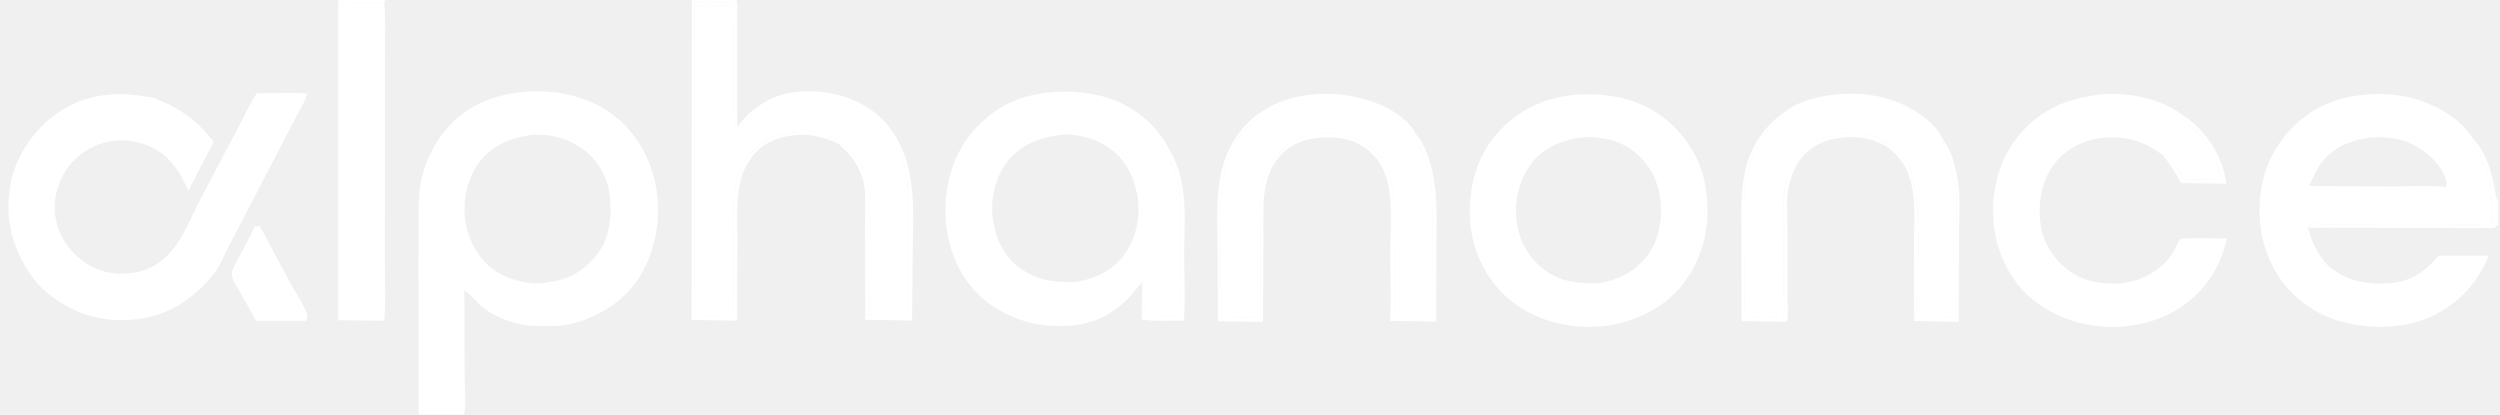
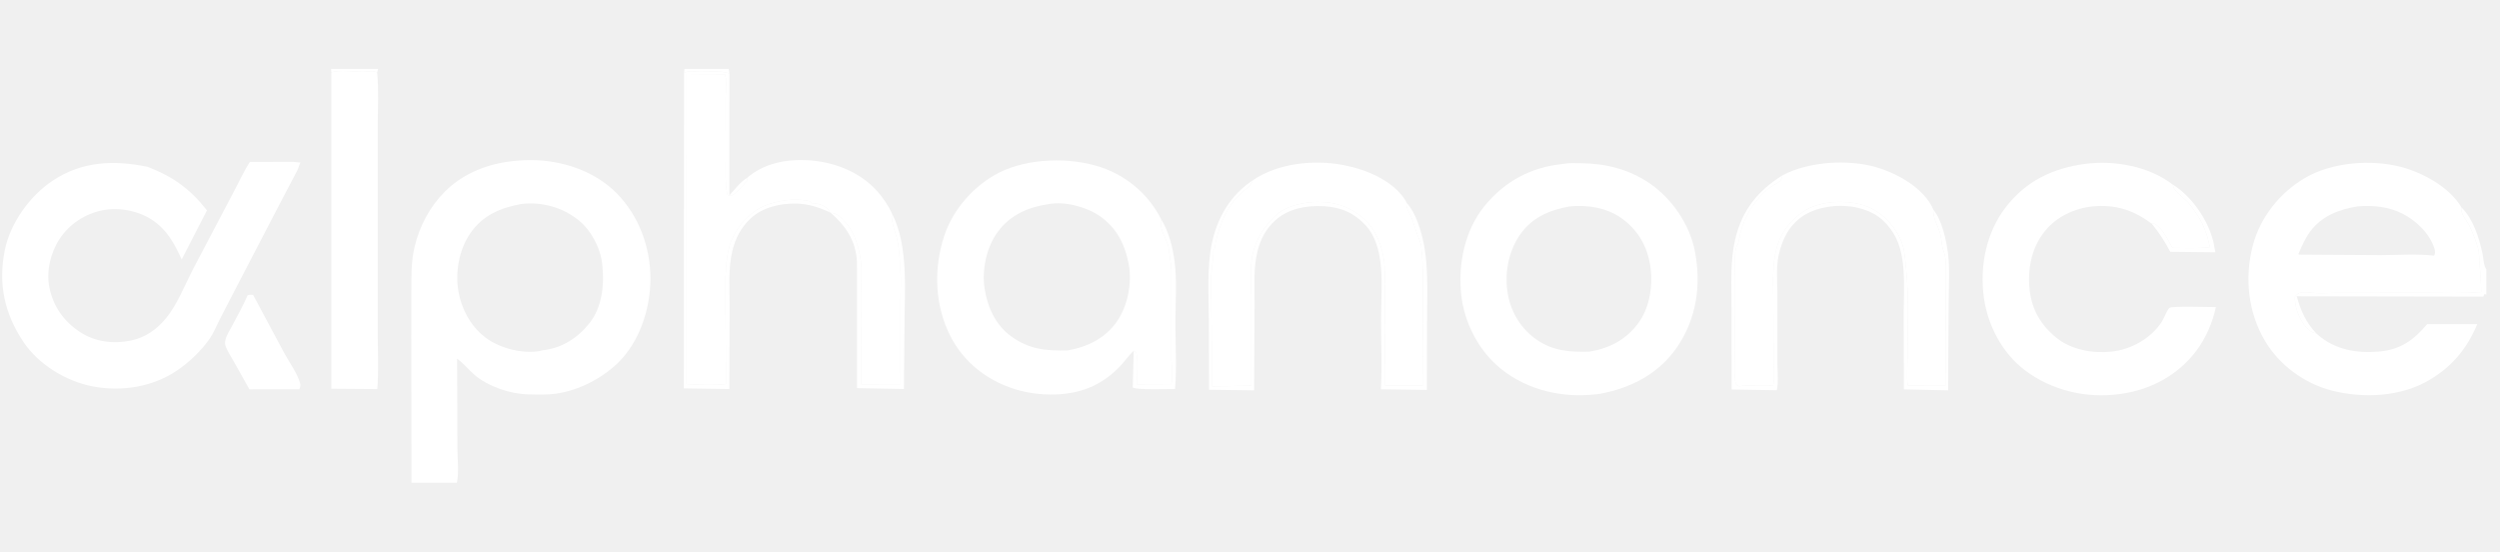
- <svg xmlns="http://www.w3.org/2000/svg" width="193" height="32" viewBox="0 0 193 32" fill="none">
-   <g clip-path="url(#clip0_449_705)">
-     <path d="M168.591 8.95C170.052 9.849 171.32 11.704 171.719 13.362L171.877 14.178L168.385 14.14C167.947 13.304 167.519 12.654 166.922 11.927L167.222 11.982C167.842 12.41 168.197 13.199 168.553 13.836C169.513 13.842 170.507 13.896 171.46 13.78C171.272 12.936 171.007 12.114 170.538 11.378C170.315 11.027 170.028 10.618 169.751 10.308C169.473 9.997 168.719 9.486 168.622 9.104L168.593 8.973L168.591 8.95Z" fill="white" />
-     <path d="M90.321 11.631C90.9 12.579 91.195 13.723 91.346 14.815C91.558 16.345 91.416 18.04 91.417 19.587C91.418 21.285 91.527 23.062 91.393 24.751C90.816 24.743 88.468 24.837 88.121 24.635L88.195 21.785L88.32 21.843C88.601 22.201 88.43 23.871 88.43 24.386L91.105 24.366C91.268 23.936 91.104 22.795 91.103 22.29L91.115 15.671C91.089 15.102 90.985 14.499 90.913 13.933C90.843 13.392 90.498 12.87 90.352 12.371C90.289 12.158 90.317 11.855 90.321 11.631Z" fill="white" />
-     <path d="M64.757 11.121C65.314 11.149 65.579 11.526 65.947 11.931C66.598 12.649 66.94 13.838 67.072 14.779C67.189 15.608 67.093 16.579 67.092 17.42L67.11 24.387L70.153 24.374L70.146 18.285C70.146 17.336 70.199 16.357 70.138 15.412C70.097 14.777 70.051 13.966 69.929 13.35C69.774 12.561 69.425 11.997 69.481 11.156C70.803 13.718 70.457 17.211 70.457 20.025L70.413 24.749L66.793 24.682L66.782 14.867C66.681 13.259 65.917 12.156 64.757 11.121Z" fill="white" />
-     <path d="M97.426 8.597C97.247 9.099 96.709 9.383 96.334 9.764C95.235 10.88 94.674 12.429 94.443 13.947L94.361 13.921C94.38 14.714 94.192 15.456 94.177 16.254L94.267 24.55L97.294 24.485L97.298 17.828C97.3 16.736 97.154 15.353 97.406 14.293C97.682 13.129 98.24 12.266 99.074 11.427C99.927 10.568 101.34 10.278 102.505 10.281C103.933 10.284 105.18 10.755 106.192 11.772C107.206 12.792 107.633 14.416 107.628 15.828L107.643 24.484L110.545 24.485L110.568 18.395C110.568 16.839 110.617 15.245 110.434 13.697C110.398 13.39 110.255 13.141 110.153 12.856C109.987 12.386 109.87 11.917 109.67 11.452C109.486 11.024 109.278 10.834 109.291 10.333C109.778 10.852 110.12 11.663 110.333 12.336C111.06 14.63 110.889 17.027 110.888 19.402L110.873 24.82L107.313 24.773L107.316 24.716C107.416 22.985 107.325 21.197 107.324 19.459C107.324 17.884 107.494 16.084 107.221 14.537C107.072 13.694 106.773 12.801 106.191 12.152C105.288 11.147 104.241 10.685 102.901 10.612C101.574 10.54 100.165 10.788 99.147 11.705C98.424 12.356 97.999 13.164 97.767 14.103C97.446 15.41 97.543 16.784 97.542 18.121L97.504 24.852L94.023 24.808L94.006 19.386C94.005 17.46 93.844 15.399 94.236 13.504C94.652 11.492 95.692 9.731 97.426 8.597Z" fill="white" />
-     <path d="M138.38 8.231C138.35 8.324 138.309 8.536 138.255 8.606C138.123 8.778 137.598 9.023 137.396 9.176C136.835 9.601 136.332 10.204 135.944 10.789C135.588 11.324 135.297 12.038 135.128 12.658C135.049 12.951 135.029 13.422 134.872 13.663C134.6 14.083 134.71 15.454 134.709 15.977L134.705 21.554C134.706 22.461 134.615 23.463 134.76 24.352L134.982 24.541L135.003 24.537C135.862 24.404 136.777 24.57 137.661 24.458C137.812 23.865 137.687 22.978 137.685 22.351L137.673 17.728C137.67 16.362 137.571 14.8 138.039 13.496C138.429 12.408 139.225 11.478 140.214 10.894C141.355 10.221 143.189 10.135 144.454 10.476C145.732 10.82 146.729 11.72 147.362 12.856C147.848 13.727 147.856 14.576 147.953 15.531C148.184 17.801 148.054 20.184 148.052 22.475C148.05 23.126 147.98 23.847 148.08 24.486L150.99 24.492L151.011 17.969C151.011 16.887 151.086 15.754 150.992 14.681C150.961 14.324 150.815 14.059 150.748 13.724C150.678 13.375 150.672 12.974 150.562 12.639C150.363 12.028 150.028 11.554 150.059 10.884C150.729 11.689 151.07 13.286 151.196 14.312C151.344 15.519 151.238 16.869 151.24 18.093L151.201 24.852L147.774 24.778L147.762 18.783C147.761 16.877 148.015 14.388 146.969 12.707C146.289 11.614 145.437 11.017 144.177 10.727C142.876 10.429 141.19 10.6 140.048 11.321C138.935 12.023 138.371 13.132 138.092 14.389C137.878 15.353 137.99 16.495 137.993 17.481V22.78C137.993 23.414 138.085 24.233 137.947 24.844L134.453 24.788L134.444 18.436C134.444 16.675 134.326 14.896 134.728 13.171C135.248 10.942 136.473 9.415 138.38 8.231Z" fill="white" />
-     <path d="M19.644 17.502C19.771 17.446 19.931 17.467 20.067 17.47L22.474 21.966C22.859 22.672 23.498 23.552 23.706 24.311C23.746 24.456 23.712 24.64 23.636 24.768L22.153 24.769L19.78 24.773L18.593 22.655C18.393 22.287 18.128 21.912 17.974 21.525C17.884 21.301 17.875 21.172 17.931 20.936C18.016 20.57 18.293 20.156 18.47 19.819C18.875 19.049 19.296 18.301 19.644 17.502Z" fill="white" />
-     <path d="M26.1 0H29.74L29.658 0.261C29.796 1.591 29.709 3.002 29.71 4.341L29.711 11.849L29.708 20.284C29.707 21.756 29.792 23.29 29.67 24.755L26.116 24.728L26.119 0.275L26.1 0ZM26.1 0L26.119 0.275C26.663 0.044 27.94 0.231 28.59 0.222C28.982 0.216 29.27 0.115 29.658 0.261L29.74 0H26.1Z" fill="white" />
-     <path d="M26.1 0H29.74L29.658 0.261C29.27 0.115 28.982 0.216 28.59 0.222C27.94 0.231 26.663 0.044 26.119 0.275L26.1 0Z" fill="white" />
-     <path d="M26.39 0.422C26.634 0.336 27.021 0.392 27.286 0.393L29.396 0.401L29.422 24.38L27.581 24.415L26.266 24.396L26.297 10.469L26.283 4.367L26.266 1.84C26.263 1.377 26.209 0.855 26.39 0.422Z" fill="white" />
-     <path d="M138.38 8.231C140.396 7.147 143.515 6.96 145.695 7.617C147.307 8.102 149.351 9.23 150.057 10.872L150.059 10.884C150.028 11.554 150.363 12.028 150.562 12.639C150.672 12.974 150.678 13.375 150.748 13.724C150.815 14.059 150.961 14.323 150.992 14.681C151.086 15.754 151.011 16.887 151.011 17.969L150.99 24.492L148.08 24.486C147.98 23.847 148.05 23.126 148.052 22.475C148.054 20.184 148.184 17.801 147.953 15.531C147.856 14.576 147.848 13.727 147.362 12.856C146.729 11.72 145.732 10.82 144.455 10.476C143.189 10.135 141.355 10.221 140.214 10.894C139.225 11.478 138.429 12.408 138.039 13.496C137.571 14.8 137.671 16.362 137.673 17.728L137.685 22.351C137.687 22.978 137.812 23.865 137.661 24.458C136.777 24.57 135.862 24.404 135.003 24.537L134.983 24.541L134.76 24.352C134.615 23.463 134.706 22.461 134.705 21.554L134.709 15.977C134.71 15.454 134.6 14.083 134.872 13.663C135.029 13.422 135.049 12.951 135.128 12.658C135.297 12.038 135.588 11.324 135.944 10.789C136.332 10.204 136.835 9.601 137.396 9.176C137.598 9.023 138.123 8.778 138.255 8.606C138.309 8.536 138.35 8.324 138.38 8.231Z" fill="white" />
-     <path d="M97.426 8.597C99.355 7.286 102.136 6.997 104.4 7.429C106.145 7.762 108.327 8.631 109.273 10.264C109.286 10.287 109.288 10.306 109.291 10.333C109.278 10.834 109.486 11.024 109.67 11.452C109.87 11.917 109.987 12.386 110.153 12.856C110.255 13.141 110.398 13.39 110.434 13.697C110.617 15.245 110.568 16.839 110.568 18.395L110.545 24.485L107.643 24.484L107.628 15.828C107.633 14.416 107.206 12.792 106.192 11.772C105.18 10.755 103.933 10.284 102.505 10.281C101.34 10.278 99.927 10.568 99.074 11.427C98.24 12.266 97.682 13.129 97.406 14.293C97.154 15.353 97.3 16.736 97.299 17.828L97.294 24.485L94.267 24.55L94.178 16.254C94.192 15.456 94.38 14.714 94.361 13.921L94.443 13.947C94.674 12.429 95.235 10.88 96.334 9.764C96.709 9.383 97.247 9.099 97.426 8.597Z" fill="white" />
-     <path d="M166.922 11.927C166.883 11.935 166.83 11.882 166.796 11.857C165.448 10.876 164.049 10.466 162.392 10.629C160.968 10.77 159.6 11.417 158.689 12.536C157.655 13.805 157.335 15.455 157.502 17.051C157.663 18.601 158.377 19.823 159.595 20.802C160.751 21.731 162.415 22.011 163.86 21.855C165.368 21.691 166.885 20.838 167.726 19.558C167.925 19.254 168.086 18.724 168.318 18.475C168.459 18.323 171.46 18.415 171.912 18.415C171.671 19.594 171.119 20.852 170.389 21.811C168.945 23.709 166.849 24.814 164.505 25.137C161.913 25.494 159.225 24.88 157.13 23.291C155.374 21.957 154.252 19.81 153.961 17.647C153.636 15.232 154.148 12.663 155.646 10.707C157.202 8.676 159.295 7.67 161.795 7.342C164.092 7.041 166.734 7.526 168.591 8.95L168.593 8.973L168.622 9.104C168.719 9.486 169.473 9.997 169.751 10.308C170.028 10.618 170.315 11.027 170.538 11.378C171.007 12.114 171.272 12.936 171.46 13.78C170.507 13.896 169.513 13.842 168.553 13.836C168.197 13.199 167.842 12.41 167.222 11.982L166.922 11.927Z" fill="white" />
-     <path d="M53.431 0H56.859L56.917 0.347L56.909 9.777C57.306 9.348 57.76 8.724 58.268 8.439C59.53 7.309 61.297 6.966 62.953 7.056C64.964 7.166 66.995 7.936 68.357 9.462C68.785 9.941 69.212 10.572 69.481 11.156C69.425 11.997 69.774 12.561 69.929 13.35C70.051 13.966 70.097 14.777 70.138 15.412C70.199 16.357 70.146 17.336 70.146 18.285L70.153 24.374L67.11 24.387L67.092 17.42C67.093 16.579 67.189 15.608 67.072 14.779C66.94 13.838 66.598 12.649 65.947 11.931C65.579 11.526 65.314 11.149 64.757 11.121L64.649 11.071C63.854 10.697 63.028 10.438 62.143 10.412C60.872 10.376 59.471 10.687 58.522 11.59C57.797 12.279 57.367 13.125 57.138 14.088C56.817 15.437 56.929 16.881 56.928 18.261L56.911 24.752L53.387 24.702L53.407 0.317L53.431 0ZM53.431 0L53.407 0.317L53.387 24.702L56.911 24.752L56.928 18.261C56.929 16.881 56.817 15.437 57.138 14.088C57.367 13.125 57.797 12.279 58.522 11.59C59.471 10.687 60.872 10.376 62.143 10.412C63.028 10.438 63.854 10.697 64.649 11.071L64.614 10.911C64.189 10.473 63.808 10.412 63.225 10.37L63.178 10.235C62.211 10.011 61.202 10.093 60.269 10.36L60.252 10.365C59.289 10.64 58.769 11.007 58.072 11.717C57.571 12.227 57.053 13.12 56.882 13.827C56.53 15.278 56.618 16.928 56.617 18.415L56.645 24.362C55.65 24.478 54.597 24.424 53.598 24.367L53.606 0.389L56.569 0.414C56.74 0.825 56.625 1.744 56.624 2.206L56.627 6.987C56.634 7.921 56.563 8.825 56.77 9.738L57.015 9.813C57.455 9.71 57.968 8.942 58.325 8.624L58.268 8.439C57.76 8.724 57.306 9.348 56.909 9.777L56.917 0.347L56.859 0H53.431Z" fill="white" />
-     <path d="M53.431 0H56.859L56.917 0.347L56.909 9.777C57.306 9.348 57.76 8.724 58.268 8.439L58.325 8.624C57.968 8.942 57.455 9.71 57.015 9.813L56.77 9.738C56.563 8.825 56.634 7.921 56.627 6.987L56.624 2.206C56.625 1.744 56.74 0.825 56.569 0.414L53.606 0.389L53.598 24.367C54.597 24.424 55.65 24.478 56.645 24.362L56.617 18.415C56.618 16.928 56.53 15.278 56.882 13.827C57.053 13.12 57.571 12.227 58.072 11.717C58.769 11.007 59.289 10.64 60.252 10.365L60.269 10.36C61.202 10.093 62.211 10.011 63.178 10.235L63.225 10.37C63.808 10.412 64.189 10.473 64.614 10.911L64.649 11.071C63.854 10.697 63.028 10.438 62.143 10.412C60.872 10.376 59.471 10.687 58.522 11.59C57.797 12.279 57.367 13.125 57.138 14.088C56.817 15.437 56.929 16.881 56.928 18.261L56.911 24.752L53.387 24.702L53.407 0.317L53.431 0ZM53.431 0L53.407 0.317C53.85 0.075 54.136 0.219 54.605 0.222C55.337 0.227 56.135 0.119 56.844 0.325L56.917 0.347L56.859 0H53.431Z" fill="white" />
-     <path d="M53.431 0H56.859L56.917 0.347L56.844 0.325C56.135 0.119 55.337 0.227 54.605 0.222C54.136 0.219 53.85 0.075 53.407 0.317L53.431 0Z" fill="white" />
-     <path d="M23.139 7.182L23.73 7.241C23.618 7.425 23.582 7.665 23.476 7.865L22.124 10.438L18.615 17.186L17.463 19.41C17.223 19.888 17 20.447 16.691 20.882C16.027 21.817 15.133 22.673 14.182 23.315C12.276 24.604 9.861 24.978 7.622 24.542C5.585 24.145 3.469 22.855 2.303 21.117C0.828 18.92 0.328 16.616 0.856 14.011C1.28 11.915 2.794 9.806 4.564 8.635C6.847 7.124 9.311 7.032 11.909 7.571C13.87 8.329 15.191 9.273 16.497 10.935L14.543 14.732C13.983 13.511 13.425 12.459 12.271 11.687C11.192 10.964 9.692 10.673 8.411 10.929C7.067 11.197 5.865 11.981 5.104 13.128C4.395 14.196 4.049 15.644 4.307 16.908C4.609 18.384 5.427 19.527 6.68 20.349C7.848 21.113 9.271 21.281 10.617 21C11.722 20.769 12.598 20.148 13.314 19.294C14.16 18.285 14.768 16.767 15.364 15.59L18.529 9.576C18.962 8.778 19.317 7.955 19.817 7.193L23.139 7.182Z" fill="white" />
-     <path d="M179.671 20.443L179.831 20.583C181.174 21.721 182.819 21.999 184.523 21.855C186.194 21.714 187.216 20.972 188.264 19.732L192.136 19.732C191.351 21.612 190.204 22.997 188.453 24.04C186.236 25.361 183.346 25.494 180.895 24.871C178.773 24.331 176.824 22.909 175.707 21.021C174.399 18.813 174.124 16.151 174.763 13.681C175.329 11.492 176.846 9.58 178.789 8.44C180.889 7.209 183.915 6.971 186.244 7.579C187.924 8.017 189.998 9.15 190.904 10.692C191.823 11.589 192.281 13.059 192.541 14.281C192.613 14.623 192.632 15.241 192.84 15.496V17.447L192.695 17.408L192.605 17.605L178.169 17.58C178.492 18.725 178.85 19.549 179.671 20.443ZM182.889 10.626C181.471 10.844 180.084 11.378 179.208 12.571C178.827 13.088 178.569 13.686 178.311 14.27L178.327 14.358L184.622 14.396C185.97 14.397 187.47 14.282 188.801 14.439C188.894 14.258 188.884 14.081 188.823 13.887C188.458 12.725 187.414 11.73 186.363 11.195C185.282 10.645 184.084 10.528 182.889 10.626ZM190.904 10.692L190.902 10.72L190.903 10.884C190.921 11.291 191.35 11.762 191.528 12.128C191.788 12.667 192.031 13.287 192.194 13.863C192.291 14.21 192.28 14.656 192.309 15.018C192.37 15.773 192.434 16.489 192.438 17.249C191.019 17.375 189.559 17.309 188.135 17.305L181.311 17.311C180.788 17.314 180.245 17.354 179.723 17.332C179.349 17.317 178.878 17.229 178.512 17.289C178.276 17.328 178.197 17.434 178.033 17.595C177.98 18.381 178.384 19.386 178.908 19.98C179.143 20.246 179.326 20.383 179.671 20.443C178.85 19.549 178.492 18.725 178.169 17.58L192.605 17.605L192.695 17.408L192.84 17.447V15.496C192.632 15.241 192.613 14.623 192.541 14.281C192.281 13.059 191.823 11.589 190.904 10.692Z" fill="white" />
-     <path d="M190.904 10.692C191.823 11.588 192.281 13.059 192.541 14.281C192.613 14.623 192.632 15.241 192.84 15.496V17.447L192.695 17.408L192.605 17.605L178.169 17.58C178.492 18.725 178.85 19.548 179.671 20.443C179.326 20.382 179.143 20.246 178.908 19.98C178.384 19.386 177.98 18.381 178.033 17.595C178.197 17.434 178.276 17.328 178.512 17.289C178.878 17.229 179.349 17.317 179.723 17.332C180.245 17.354 180.788 17.314 181.311 17.311L188.135 17.304C189.559 17.309 191.019 17.375 192.438 17.249C192.434 16.489 192.37 15.773 192.309 15.018C192.28 14.656 192.291 14.21 192.194 13.863C192.031 13.287 191.788 12.667 191.528 12.128C191.35 11.762 190.921 11.291 190.903 10.884L190.902 10.72L190.904 10.692Z" fill="white" />
-     <path d="M121.333 7.354L121.36 7.348C121.828 7.255 122.331 7.285 122.806 7.289C124.689 7.307 126.491 7.752 128.068 8.819C129.831 10.011 131.214 12.022 131.613 14.124C132.105 16.719 131.739 19.305 130.233 21.507C128.823 23.57 126.671 24.669 124.268 25.121L123.934 25.162C121.342 25.45 118.676 24.849 116.618 23.199C114.892 21.814 113.764 19.638 113.53 17.445C113.276 15.066 113.805 12.473 115.344 10.587C116.878 8.705 118.918 7.604 121.333 7.354ZM121.885 10.634C120.336 10.918 118.993 11.491 118.071 12.829C117.159 14.151 116.854 15.891 117.145 17.459C117.407 18.868 118.199 20.141 119.388 20.95C120.664 21.818 121.94 21.898 123.432 21.863C125.002 21.604 126.307 20.934 127.257 19.617C128.151 18.38 128.387 16.633 128.145 15.155C127.902 13.669 127.177 12.434 125.941 11.548C124.798 10.729 123.263 10.48 121.885 10.634Z" fill="white" />
-     <path d="M88.195 21.785C87.829 22.131 87.54 22.551 87.199 22.921C86.615 23.553 85.947 24.067 85.176 24.458C83.354 25.382 80.814 25.351 78.901 24.729C76.793 24.045 75.019 22.645 74.006 20.653C72.793 18.266 72.703 15.444 73.531 12.918C74.213 10.837 75.858 8.983 77.807 8.006C80.052 6.881 83.297 6.808 85.658 7.6C87.665 8.273 89.378 9.737 90.321 11.631C90.317 11.854 90.289 12.158 90.352 12.371C90.498 12.87 90.843 13.392 90.913 13.933C90.985 14.499 91.089 15.102 91.115 15.671L91.103 22.29C91.104 22.795 91.268 23.936 91.105 24.366L88.43 24.386C88.43 23.871 88.601 22.201 88.32 21.843L88.195 21.785ZM81.62 10.449C80.044 10.681 78.654 11.272 77.681 12.588C76.804 13.774 76.432 15.523 76.655 16.972C76.872 18.388 77.488 19.784 78.676 20.651C80.099 21.69 81.366 21.801 83.066 21.769C84.605 21.5 85.98 20.843 86.898 19.524C87.724 18.336 88.075 16.564 87.815 15.139C87.533 13.594 86.885 12.282 85.555 11.367C84.532 10.663 82.856 10.219 81.62 10.449Z" fill="white" />
-     <path d="M32.316 32L32.302 20.743L32.306 17.091C32.309 15.959 32.293 14.878 32.556 13.766C32.932 12.174 33.733 10.656 34.893 9.493C36.656 7.725 39.098 7.048 41.539 7.048C43.934 7.048 46.455 7.87 48.166 9.587C49.915 11.341 50.821 13.811 50.803 16.279C50.787 18.571 49.96 21.111 48.285 22.733C47.036 23.943 45.252 24.855 43.522 25.107C42.829 25.208 42.069 25.178 41.367 25.165C39.968 25.14 38.252 24.56 37.189 23.651C36.727 23.257 36.346 22.75 35.845 22.407L35.874 29.378C35.873 30.177 36.001 31.227 35.828 32H32.316ZM40.824 10.441C39.211 10.736 37.849 11.294 36.874 12.698C35.995 13.966 35.681 15.746 35.961 17.253C36.227 18.688 36.991 20.051 38.214 20.892C39.271 21.62 40.964 22.05 42.246 21.808L42.453 21.76C43.934 21.596 45.144 20.834 46.071 19.678C47.1 18.392 47.249 16.637 47.07 15.065C46.928 13.812 46.204 12.454 45.211 11.668C43.987 10.698 42.426 10.269 40.87 10.434L40.824 10.441Z" fill="white" />
+ <svg xmlns="http://www.w3.org/2000/svg" width="145" height="32" viewBox="0 0 145 32" fill="none">
+   <g clip-path="url(#clip0_450_1167)">
+     <path d="M126.08 10.713C127.176 11.387 128.127 12.778 128.426 14.022L128.545 14.633L125.925 14.605C125.597 13.978 125.276 13.49 124.828 12.945L125.053 12.987C125.518 13.307 125.785 13.899 126.052 14.377C126.772 14.381 127.517 14.422 128.232 14.335C128.091 13.702 127.892 13.085 127.54 12.533C127.373 12.271 127.158 11.964 126.95 11.731C126.741 11.498 126.176 11.115 126.103 10.828L126.082 10.729L126.08 10.713Z" fill="white" />
+     <path d="M67.377 12.723C67.812 13.434 68.033 14.292 68.146 15.111C68.305 16.259 68.199 17.53 68.2 18.69C68.2 19.963 68.282 21.296 68.181 22.563C67.749 22.558 65.988 22.627 65.727 22.476L65.783 20.338L65.876 20.382C66.088 20.651 65.96 21.903 65.959 22.289L67.966 22.274C68.088 21.952 67.965 21.096 67.964 20.717L67.973 15.753C67.954 15.326 67.876 14.874 67.821 14.45C67.769 14.044 67.511 13.652 67.401 13.278C67.354 13.118 67.375 12.891 67.377 12.723Z" fill="white" />
+     <path d="M48.204 12.341C48.622 12.361 48.822 12.644 49.097 12.948C49.585 13.487 49.842 14.379 49.941 15.085C50.028 15.706 49.956 16.434 49.956 17.065L49.969 22.29L52.252 22.28L52.247 17.713C52.246 17.002 52.286 16.268 52.24 15.559C52.21 15.083 52.175 14.475 52.084 14.013C51.968 13.421 51.705 12.998 51.748 12.367C52.739 14.288 52.48 16.909 52.48 19.019L52.447 22.562L49.731 22.512L49.723 15.15C49.648 13.944 49.075 13.117 48.204 12.341Z" fill="white" />
+     <path d="M72.706 10.447C72.573 10.824 72.168 11.037 71.888 11.323C71.064 12.16 70.642 13.322 70.469 14.46L70.407 14.441C70.422 15.035 70.281 15.592 70.27 16.19L70.337 22.412L72.607 22.364L72.611 17.371C72.612 16.552 72.502 15.514 72.691 14.72C72.898 13.847 73.317 13.199 73.942 12.57C74.582 11.926 75.642 11.709 76.516 11.711C77.586 11.713 78.522 12.066 79.281 12.829C80.042 13.594 80.362 14.812 80.358 15.871L80.369 22.363L82.545 22.363L82.563 17.796C82.563 16.629 82.6 15.434 82.463 14.273C82.435 14.042 82.328 13.856 82.252 13.642C82.127 13.289 82.04 12.938 81.89 12.589C81.752 12.268 81.596 12.125 81.605 11.749C81.971 12.139 82.227 12.747 82.386 13.252C82.932 14.973 82.804 16.77 82.803 18.552L82.792 22.615L80.121 22.579L80.124 22.537C80.199 21.238 80.131 19.898 80.13 18.594C80.13 17.413 80.257 16.063 80.052 14.902C79.941 14.271 79.717 13.6 79.28 13.114C78.603 12.36 77.818 12.014 76.813 11.959C75.817 11.905 74.761 12.091 73.997 12.779C73.455 13.267 73.136 13.873 72.963 14.577C72.721 15.558 72.794 16.588 72.794 17.591L72.765 22.639L70.154 22.606L70.141 18.54C70.141 17.095 70.02 15.549 70.314 14.128C70.626 12.619 71.406 11.298 72.706 10.447Z" fill="white" />
+     <path d="M103.422 10.173C103.399 10.243 103.369 10.402 103.328 10.455C103.229 10.584 102.836 10.767 102.684 10.882C102.263 11.201 101.886 11.653 101.595 12.092C101.328 12.493 101.109 13.029 100.983 13.493C100.924 13.713 100.908 14.066 100.791 14.247C100.587 14.562 100.669 15.59 100.668 15.983L100.666 20.165C100.667 20.846 100.598 21.597 100.707 22.264L100.874 22.405L100.889 22.403C101.533 22.303 102.22 22.427 102.883 22.344C102.996 21.899 102.902 21.234 102.9 20.763L102.892 17.296C102.89 16.271 102.815 15.1 103.166 14.122C103.459 13.306 104.056 12.608 104.797 12.171C105.653 11.666 107.028 11.601 107.978 11.857C108.936 12.115 109.684 12.79 110.158 13.642C110.523 14.295 110.529 14.932 110.602 15.648C110.775 17.351 110.677 19.138 110.676 20.856C110.675 21.344 110.622 21.885 110.697 22.365L112.879 22.369L112.895 17.477C112.895 16.665 112.951 15.815 112.881 15.011C112.858 14.743 112.748 14.544 112.698 14.293C112.645 14.031 112.641 13.731 112.558 13.479C112.409 13.021 112.158 12.666 112.181 12.163C112.684 12.767 112.94 13.964 113.034 14.734C113.145 15.639 113.066 16.651 113.067 17.57L113.037 22.639L110.468 22.583L110.459 18.087C110.458 16.657 110.648 14.791 109.864 13.53C109.354 12.71 108.715 12.262 107.77 12.046C106.794 11.822 105.53 11.95 104.673 12.49C103.838 13.017 103.415 13.849 103.206 14.792C103.045 15.515 103.13 16.371 103.132 17.111V21.085C103.132 21.56 103.201 22.175 103.097 22.633L100.476 22.591L100.47 17.827C100.47 16.506 100.381 15.172 100.683 13.878C101.073 12.206 101.992 11.061 103.422 10.173Z" fill="white" />
+     <path d="M14.37 17.126C14.465 17.084 14.585 17.1 14.687 17.103L16.492 20.474C16.781 21.004 17.261 21.664 17.416 22.233C17.446 22.342 17.421 22.48 17.364 22.576L16.252 22.576L14.472 22.58L13.581 20.991C13.432 20.716 13.233 20.434 13.117 20.144C13.05 19.976 13.043 19.879 13.085 19.702C13.149 19.428 13.357 19.117 13.489 18.864C13.793 18.287 14.109 17.726 14.37 17.126Z" fill="white" />
+     <path d="M19.212 4H21.942L21.881 4.196C21.984 5.193 21.919 6.252 21.919 7.256L21.92 12.887L21.918 19.213C21.917 20.317 21.981 21.468 21.89 22.566L19.224 22.546L19.226 4.206L19.212 4ZM19.212 4L19.226 4.206C19.634 4.033 20.592 4.173 21.08 4.166C21.373 4.162 21.589 4.086 21.881 4.196L21.942 4H19.212Z" fill="white" />
+     <path d="M19.212 4H21.942L21.881 4.196C21.589 4.086 21.373 4.162 21.08 4.166C20.592 4.173 19.634 4.033 19.226 4.206L19.212 4Z" fill="white" />
+     <path d="M19.43 4.317C19.613 4.252 19.903 4.294 20.101 4.294L21.684 4.301L21.703 22.285L20.323 22.311L19.336 22.297L19.36 11.851L19.349 7.275L19.336 5.38C19.334 5.033 19.294 4.641 19.43 4.317Z" fill="white" />
+     <path d="M103.422 10.173C104.934 9.36 107.273 9.22 108.908 9.713C110.117 10.076 111.65 10.922 112.18 12.154L112.181 12.163C112.158 12.666 112.409 13.021 112.558 13.479C112.641 13.731 112.645 14.031 112.698 14.293C112.748 14.544 112.858 14.743 112.881 15.011C112.951 15.815 112.895 16.665 112.895 17.477L112.879 22.369L110.697 22.365C110.622 21.885 110.675 21.344 110.676 20.856C110.677 19.138 110.775 17.351 110.602 15.648C110.529 14.932 110.523 14.295 110.158 13.642C109.684 12.79 108.936 12.115 107.978 11.857C107.028 11.601 105.653 11.666 104.797 12.171C104.056 12.608 103.459 13.306 103.166 14.122C102.815 15.1 102.89 16.271 102.892 17.296L102.9 20.763C102.902 21.234 102.996 21.899 102.883 22.344C102.22 22.427 101.533 22.303 100.889 22.403L100.874 22.405L100.707 22.264C100.598 21.597 100.667 20.846 100.666 20.165L100.668 15.983C100.669 15.59 100.587 14.562 100.791 14.247C100.908 14.066 100.924 13.713 100.983 13.493C101.109 13.029 101.328 12.493 101.595 12.092C101.886 11.653 102.263 11.201 102.684 10.882C102.836 10.767 103.229 10.584 103.328 10.455C103.369 10.402 103.399 10.243 103.422 10.173Z" fill="white" />
+     <path d="M72.706 10.447C74.153 9.464 76.239 9.248 77.937 9.572C79.246 9.821 80.882 10.473 81.591 11.698C81.602 11.715 81.603 11.73 81.605 11.749C81.596 12.125 81.752 12.268 81.89 12.589C82.04 12.938 82.127 13.289 82.252 13.642C82.328 13.856 82.435 14.042 82.463 14.273C82.6 15.434 82.562 16.629 82.562 17.796L82.545 22.363L80.369 22.363L80.358 15.871C80.362 14.812 80.042 13.594 79.281 12.829C78.522 12.066 77.586 11.713 76.516 11.711C75.642 11.709 74.582 11.926 73.942 12.57C73.317 13.2 72.898 13.847 72.691 14.72C72.502 15.515 72.612 16.552 72.611 17.371L72.607 22.364L70.337 22.412L70.27 16.19C70.281 15.592 70.422 15.035 70.407 14.441L70.469 14.46C70.642 13.322 71.063 12.16 71.887 11.323C72.168 11.037 72.572 10.824 72.706 10.447Z" fill="white" />
+     <path d="M124.828 12.945C124.799 12.951 124.759 12.911 124.734 12.893C123.723 12.157 122.674 11.849 121.431 11.972C120.363 12.078 119.337 12.563 118.653 13.402C117.878 14.354 117.638 15.592 117.764 16.789C117.884 17.951 118.42 18.867 119.333 19.601C120.2 20.298 121.448 20.509 122.532 20.391C123.663 20.268 124.801 19.628 125.431 18.669C125.58 18.44 125.701 18.043 125.876 17.856C125.981 17.742 128.232 17.811 128.571 17.811C128.39 18.695 127.976 19.639 127.428 20.358C126.346 21.782 124.773 22.611 123.016 22.853C121.072 23.121 119.056 22.66 117.484 21.468C116.167 20.468 115.326 18.858 115.108 17.235C114.864 15.424 115.248 13.497 116.372 12.031C117.539 10.507 119.108 9.753 120.983 9.507C122.706 9.281 124.687 9.645 126.08 10.713L126.082 10.729L126.103 10.828C126.176 11.115 126.741 11.498 126.95 11.731C127.158 11.964 127.373 12.271 127.54 12.533C127.892 13.085 128.091 13.702 128.232 14.335C127.517 14.422 126.772 14.381 126.052 14.377C125.785 13.899 125.518 13.307 125.053 12.987L124.828 12.945Z" fill="white" />
+     <path d="M39.71 4H42.281L42.324 4.26L42.319 11.333C42.617 11.011 42.957 10.543 43.338 10.329C44.285 9.481 45.61 9.224 46.851 9.292C48.36 9.374 49.883 9.952 50.905 11.096C51.226 11.456 51.546 11.929 51.748 12.367C51.705 12.998 51.968 13.421 52.084 14.013C52.175 14.475 52.21 15.083 52.241 15.559C52.286 16.268 52.246 17.002 52.247 17.713L52.252 22.28L49.969 22.29L49.956 17.065C49.956 16.434 50.028 15.706 49.941 15.085C49.842 14.379 49.585 13.487 49.097 12.948C48.822 12.644 48.622 12.361 48.204 12.341L48.124 12.303C47.527 12.023 46.908 11.828 46.244 11.809C45.291 11.782 44.241 12.015 43.528 12.693C42.985 13.209 42.662 13.844 42.49 14.566C42.25 15.578 42.334 16.66 42.333 17.695L42.32 22.564L39.677 22.526L39.692 4.238L39.71 4ZM39.71 4L39.692 4.238L39.677 22.526L42.32 22.564L42.333 17.695C42.334 16.66 42.25 15.578 42.49 14.566C42.662 13.844 42.985 13.209 43.528 12.693C44.241 12.015 45.291 11.782 46.244 11.809C46.908 11.828 47.527 12.023 48.124 12.303L48.097 12.183C47.779 11.855 47.493 11.809 47.056 11.778L47.021 11.676C46.295 11.509 45.539 11.57 44.838 11.77L44.826 11.774C44.104 11.98 43.714 12.255 43.191 12.788C42.815 13.171 42.427 13.84 42.298 14.37C42.035 15.459 42.1 16.696 42.1 17.811L42.121 22.271C41.374 22.358 40.585 22.318 39.835 22.275L39.841 4.292L42.064 4.31C42.192 4.618 42.106 5.308 42.105 5.655L42.107 9.24C42.112 9.941 42.059 10.619 42.214 11.304L42.398 11.36C42.728 11.282 43.113 10.706 43.381 10.468L43.338 10.329C42.957 10.543 42.617 11.011 42.319 11.333L42.324 4.26L42.281 4H39.71Z" fill="white" />
+     <path d="M39.71 4H42.281L42.324 4.26L42.319 11.333C42.617 11.011 42.957 10.543 43.338 10.329L43.381 10.468C43.113 10.706 42.728 11.282 42.398 11.36L42.214 11.304C42.059 10.619 42.112 9.941 42.107 9.24L42.105 5.655C42.106 5.308 42.192 4.618 42.064 4.31L39.841 4.292L39.835 22.275C40.585 22.318 41.374 22.358 42.121 22.271L42.1 17.811C42.1 16.696 42.035 15.459 42.298 14.37C42.427 13.84 42.815 13.171 43.191 12.788C43.714 12.255 44.104 11.98 44.826 11.774L44.838 11.77C45.539 11.57 46.295 11.509 47.021 11.676L47.056 11.778C47.493 11.809 47.779 11.855 48.097 12.183L48.124 12.303C47.527 12.023 46.908 11.828 46.244 11.809C45.291 11.782 44.241 12.015 43.528 12.693C42.985 13.209 42.662 13.844 42.49 14.566C42.25 15.578 42.334 16.66 42.333 17.695L42.32 22.564L39.677 22.526L39.692 4.238L39.71 4ZM39.71 4L39.692 4.238C40.025 4.056 40.239 4.164 40.59 4.167C41.14 4.17 41.738 4.089 42.27 4.244L42.324 4.26L42.281 4H39.71Z" fill="white" />
+     <path d="M39.71 4H42.281L42.324 4.26L42.27 4.244C41.738 4.089 41.14 4.17 40.59 4.167C40.239 4.164 40.025 4.056 39.692 4.238L39.71 4Z" fill="white" />
+     <path d="M16.991 9.387L17.435 9.431C17.351 9.568 17.324 9.749 17.244 9.899L16.23 11.829L13.598 16.889L12.735 18.558C12.554 18.916 12.387 19.335 12.155 19.662C11.657 20.363 10.986 21.005 10.274 21.486C8.844 22.453 7.033 22.733 5.354 22.406C3.826 22.109 2.239 21.141 1.364 19.838C0.258 18.19 -0.117 16.462 0.279 14.508C0.597 12.936 1.732 11.355 3.06 10.476C4.772 9.343 6.62 9.274 8.569 9.678C10.04 10.247 11.03 10.955 12.01 12.201L10.544 15.049C10.124 14.133 9.706 13.345 8.84 12.765C8.031 12.223 6.906 12.005 5.945 12.197C4.937 12.398 4.036 12.986 3.465 13.846C2.933 14.647 2.674 15.733 2.867 16.681C3.094 17.788 3.707 18.645 4.647 19.261C5.523 19.835 6.59 19.961 7.6 19.75C8.428 19.577 9.085 19.111 9.622 18.471C10.257 17.714 10.713 16.575 11.16 15.692L13.534 11.182C13.859 10.583 14.125 9.966 14.5 9.394L16.991 9.387Z" fill="white" />
+     <path d="M134.39 19.332L134.51 19.437C135.517 20.291 136.751 20.499 138.029 20.391C139.283 20.286 140.049 19.729 140.835 18.799L143.739 18.799C143.15 20.209 142.29 21.248 140.977 22.03C139.314 23.021 137.147 23.121 135.308 22.653C133.716 22.248 132.255 21.182 131.417 19.766C130.436 18.11 130.23 16.113 130.709 14.261C131.133 12.619 132.271 11.185 133.729 10.33C135.304 9.406 137.573 9.228 139.32 9.684C140.58 10.013 142.135 10.862 142.815 12.019C143.504 12.691 143.848 13.794 144.043 14.711C144.097 14.968 144.111 15.431 144.267 15.622V17.085L144.158 17.056L144.091 17.204L133.264 17.185C133.506 18.044 133.774 18.661 134.39 19.332ZM136.804 11.97C135.74 12.133 134.7 12.534 134.043 13.428C133.757 13.816 133.564 14.264 133.37 14.703L133.382 14.768L138.103 14.797C139.115 14.798 140.239 14.711 141.237 14.829C141.308 14.694 141.3 14.56 141.254 14.415C140.98 13.544 140.197 12.797 139.409 12.396C138.598 11.984 137.7 11.896 136.804 11.97ZM142.815 12.019L142.813 12.04L142.814 12.163C142.828 12.468 143.149 12.822 143.283 13.096C143.478 13.501 143.66 13.965 143.782 14.397C143.855 14.658 143.847 14.992 143.868 15.263C143.915 15.829 143.963 16.367 143.965 16.937C142.901 17.031 141.806 16.982 140.738 16.978L135.62 16.983C135.228 16.986 134.82 17.015 134.429 16.999C134.148 16.988 133.796 16.922 133.521 16.967C133.344 16.996 133.284 17.076 133.162 17.196C133.122 17.785 133.425 18.539 133.818 18.985C133.994 19.185 134.132 19.287 134.39 19.332C133.774 18.661 133.506 18.044 133.264 17.185L144.091 17.204L144.158 17.056L144.267 17.085V15.622C144.111 15.431 144.097 14.968 144.043 14.711C143.848 13.794 143.504 12.691 142.815 12.019Z" fill="white" />
+     <path d="M142.815 12.019C143.504 12.691 143.848 13.794 144.043 14.711C144.097 14.967 144.111 15.43 144.267 15.622V17.085L144.158 17.056L144.091 17.204L133.264 17.185C133.506 18.044 133.774 18.661 134.39 19.332C134.132 19.287 133.994 19.185 133.818 18.985C133.425 18.539 133.122 17.785 133.162 17.196C133.284 17.076 133.344 16.996 133.521 16.967C133.796 16.922 134.148 16.988 134.429 16.999C134.82 17.015 135.228 16.986 135.62 16.983L140.738 16.978C141.806 16.982 142.901 17.031 143.965 16.937C143.963 16.367 143.915 15.829 143.868 15.263C143.847 14.992 143.855 14.658 143.782 14.397C143.66 13.965 143.478 13.501 143.283 13.096C143.149 12.821 142.828 12.468 142.814 12.163L142.813 12.04L142.815 12.019Z" fill="white" />
+     <path d="M90.636 9.515L90.657 9.511C91.008 9.441 91.385 9.464 91.741 9.467C93.154 9.48 94.505 9.814 95.688 10.614C97.01 11.508 98.047 13.016 98.347 14.593C98.716 16.539 98.441 18.479 97.312 20.13C96.254 21.678 94.64 22.501 92.838 22.841L92.588 22.871C90.644 23.088 88.644 22.637 87.101 21.399C85.806 20.361 84.96 18.728 84.784 17.084C84.594 15.3 84.991 13.355 86.145 11.94C87.296 10.529 88.826 9.703 90.636 9.515ZM91.051 11.976C89.889 12.189 88.882 12.618 88.19 13.622C87.506 14.613 87.277 15.918 87.496 17.095C87.692 18.151 88.286 19.106 89.178 19.712C90.135 20.364 91.092 20.423 92.211 20.397C93.388 20.203 94.367 19.701 95.08 18.713C95.75 17.785 95.927 16.475 95.746 15.366C95.564 14.252 95.02 13.326 94.093 12.661C93.236 12.046 92.085 11.86 91.051 11.976Z" fill="white" />
+     <path d="M65.783 20.338C65.509 20.598 65.292 20.913 65.036 21.191C64.598 21.665 64.097 22.05 63.519 22.343C62.152 23.037 60.247 23.013 58.813 22.547C57.232 22.034 55.901 20.983 55.142 19.49C54.231 17.7 54.164 15.583 54.785 13.688C55.297 12.128 56.531 10.737 57.992 10.005C59.676 9.161 62.11 9.106 63.88 9.7C65.386 10.204 66.671 11.302 67.377 12.723C67.375 12.891 67.354 13.118 67.401 13.278C67.511 13.652 67.769 14.044 67.821 14.45C67.876 14.874 67.954 15.326 67.973 15.753L67.964 20.717C67.965 21.096 68.088 21.952 67.966 22.274L65.959 22.289C65.96 21.903 66.088 20.651 65.876 20.382L65.783 20.338ZM60.852 11.837C59.67 12.01 58.627 12.454 57.898 13.441C57.24 14.33 56.961 15.642 57.128 16.729C57.291 17.791 57.753 18.838 58.644 19.488C59.711 20.267 60.661 20.351 61.937 20.327C63.091 20.125 64.122 19.632 64.81 18.643C65.43 17.752 65.693 16.423 65.498 15.354C65.287 14.196 64.801 13.211 63.803 12.525C63.036 11.997 61.779 11.664 60.852 11.837Z" fill="white" />
+     <path d="M23.874 28L23.863 19.557L23.867 16.818C23.869 15.969 23.857 15.158 24.054 14.325C24.336 13.13 24.936 11.992 25.806 11.12C27.129 9.794 28.961 9.286 30.791 9.286C32.587 9.286 34.478 9.902 35.761 11.19C37.073 12.506 37.752 14.358 37.739 16.209C37.727 17.928 37.107 19.833 35.85 21.05C34.914 21.957 33.576 22.641 32.279 22.83C31.759 22.906 31.188 22.884 30.663 22.874C29.613 22.855 28.326 22.42 27.528 21.738C27.182 21.443 26.897 21.062 26.521 20.805L26.542 26.033C26.542 26.633 26.638 27.42 26.508 28H23.874ZM30.255 11.831C29.045 12.052 28.023 12.47 27.293 13.524C26.633 14.474 26.398 15.809 26.608 16.939C26.808 18.016 27.38 19.038 28.297 19.669C29.09 20.215 30.36 20.537 31.321 20.356L31.476 20.32C32.588 20.197 33.495 19.626 34.19 18.758C34.962 17.794 35.074 16.477 34.94 15.298C34.833 14.358 34.29 13.34 33.545 12.751C32.627 12.024 31.457 11.702 30.29 11.825L30.255 11.831Z" fill="white" />
  </g>
  <defs>
-     <clipPath id="clip0_449_705">
-       <rect width="192.356" height="32" fill="white" transform="translate(0.484131)" />
+     <clipPath id="clip0_450_1167">
+       <rect width="144.267" height="24" fill="white" transform="translate(0 4)" />
    </clipPath>
  </defs>
</svg>
